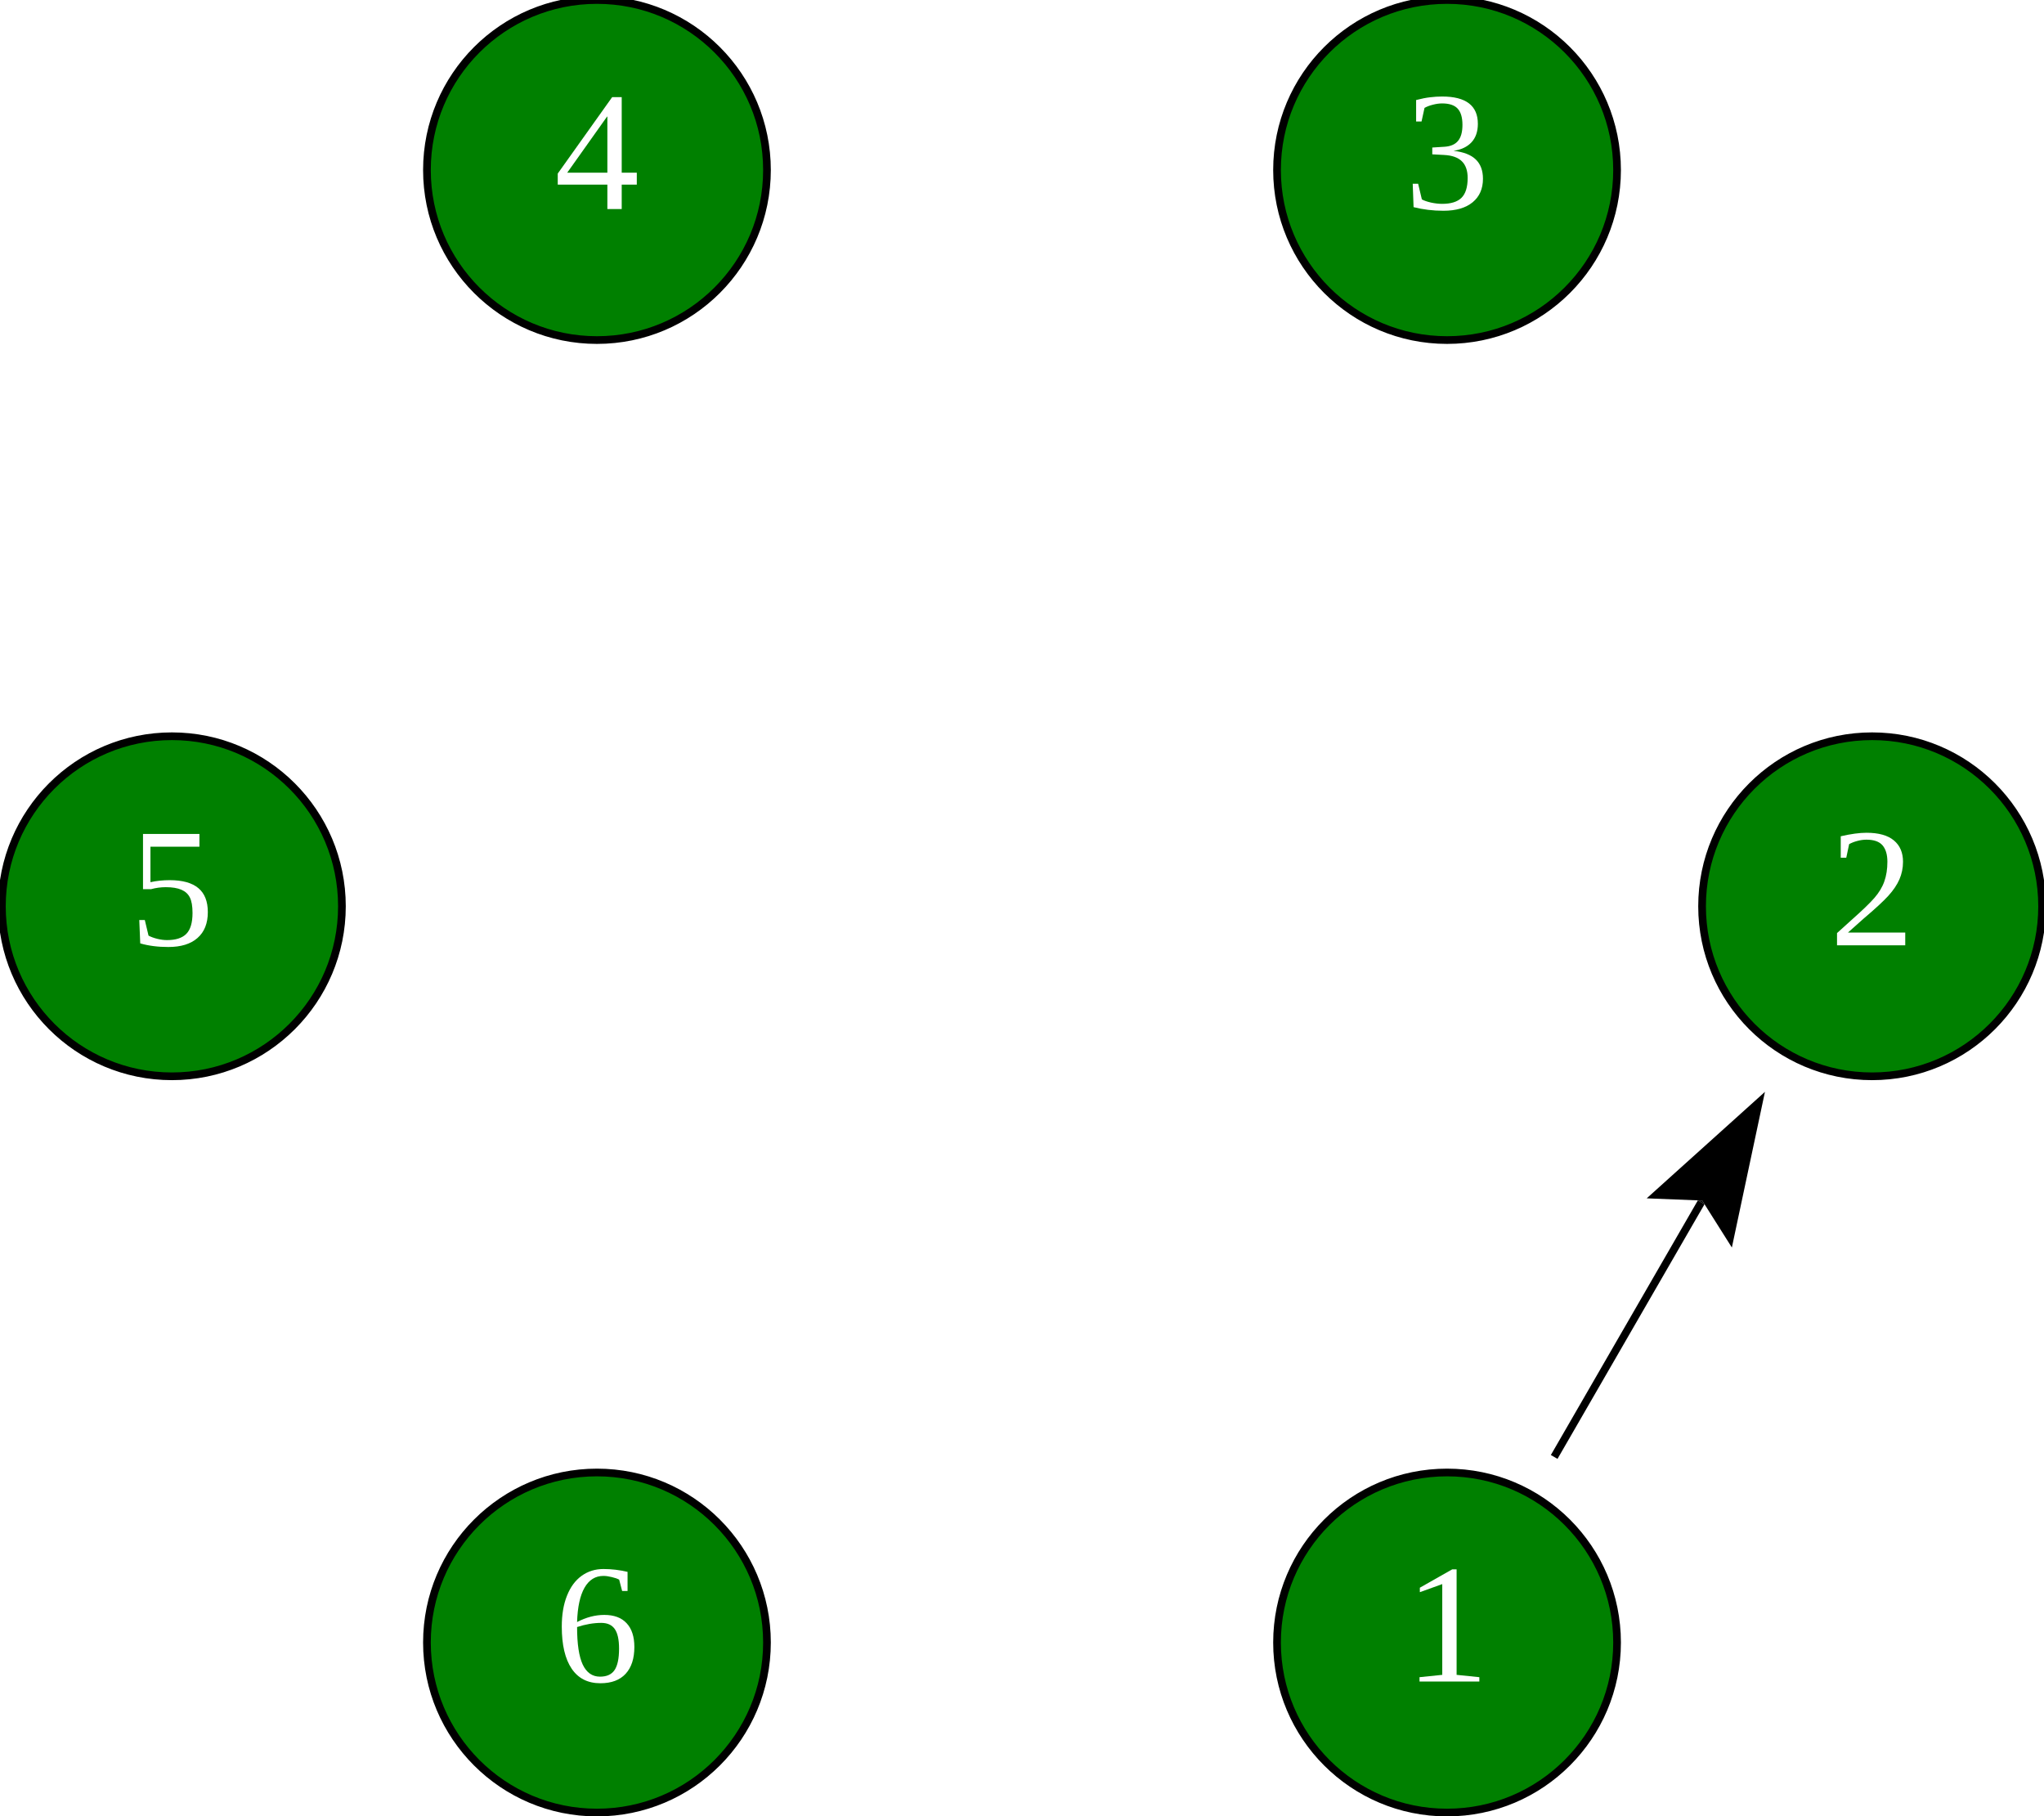
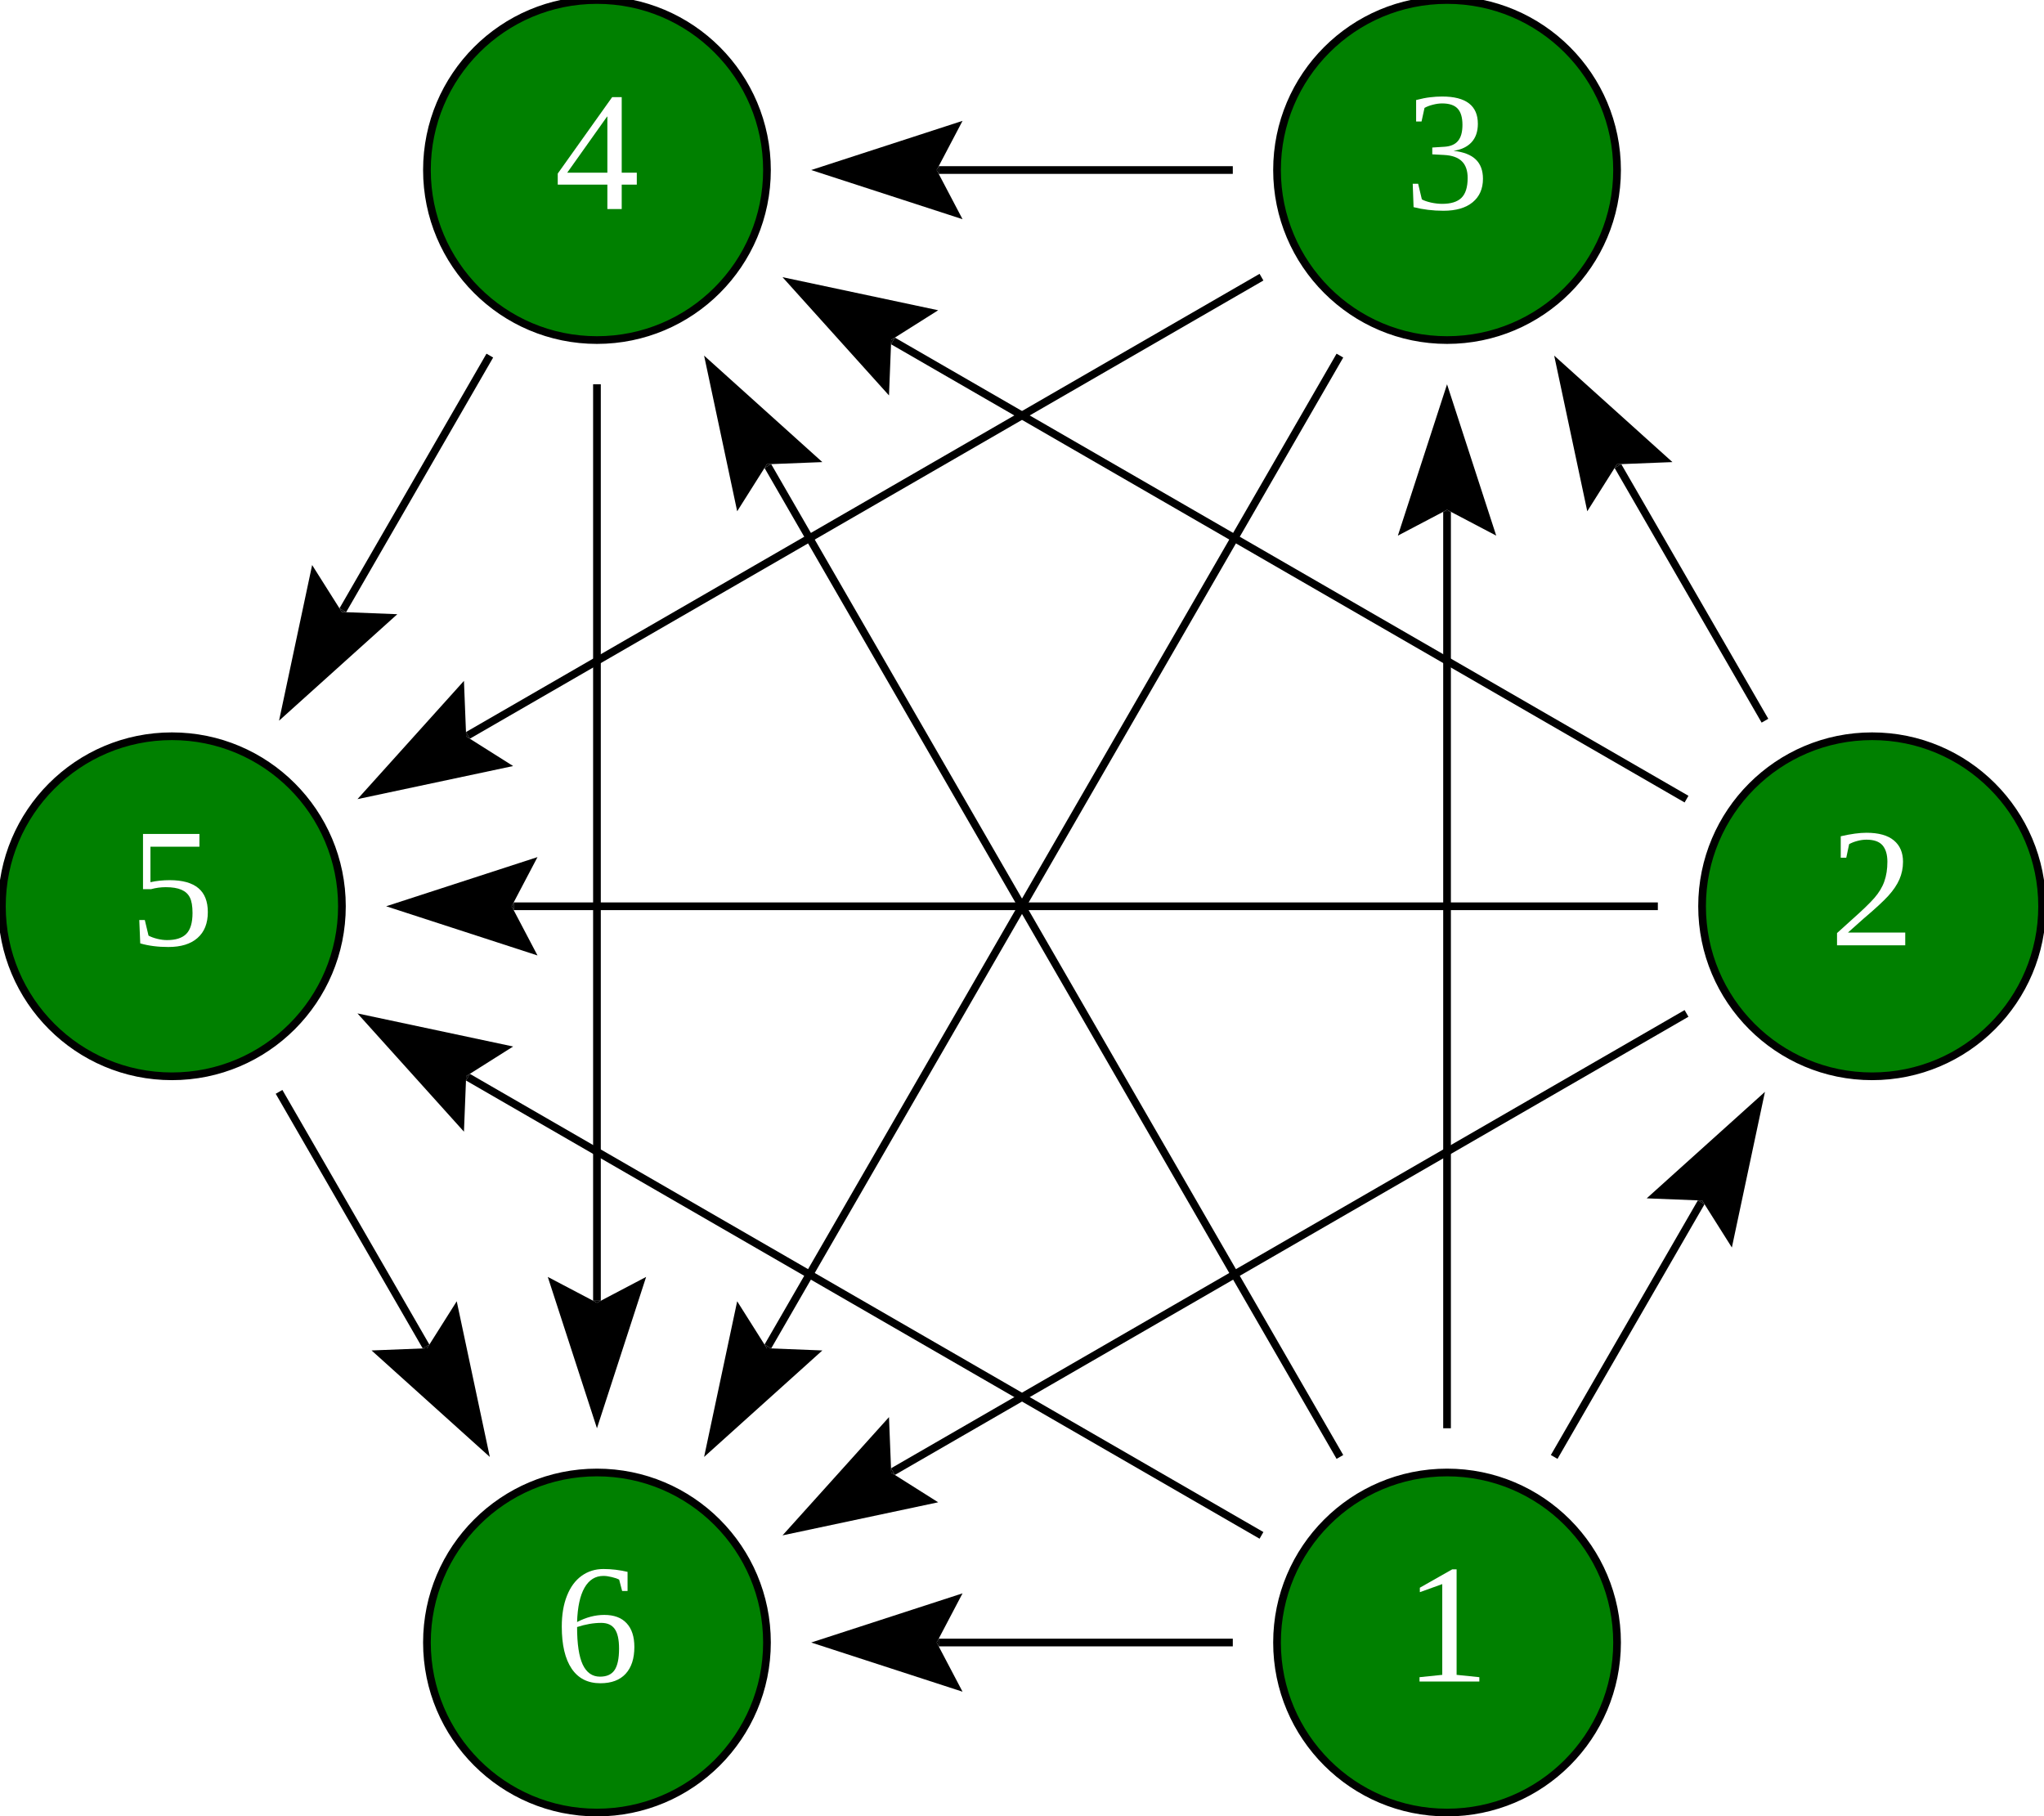
<svg xmlns="http://www.w3.org/2000/svg" height="266.506" stroke-opacity="1" viewBox="0 0 300 267" font-size="1" width="300" stroke="rgb(0,0,0)" version="1.1">
  <defs>
  </defs>
  <g stroke-linejoin="miter" stroke-opacity="1.0" fill-opacity="1.0" stroke="rgb(0,0,0)" stroke-width="1.131" fill="rgb(0,128,0)" stroke-linecap="butt" stroke-miterlimit="10.0">
    <path d="M 112.5,241.506 c 0,-13.807 -11.193,-25 -25 -25c -13.807,-0 -25,11.193 -25 25c -0,13.807 11.193,25 25 25c 13.807,0 25,-11.193 25 -25Z" />
  </g>
  <g stroke-linejoin="miter" stroke-opacity="1.0" fill-opacity="1.0" font-size="25px" stroke="rgb(0,0,0)" stroke-width="1.131" fill="rgb(255,255,255)" stroke-linecap="butt" stroke-miterlimit="10.0">
    <text dominant-baseline="middle" transform="matrix(1,0,0,1,87.5,241.5064)" stroke="none" text-anchor="middle">6
    </text>
  </g>
  <g stroke-linejoin="miter" stroke-opacity="1.0" fill-opacity="1.0" stroke="rgb(0,0,0)" stroke-width="1.131" fill="rgb(0,128,0)" stroke-linecap="butt" stroke-miterlimit="10.0">
    <path d="M 50,133.253 c 0,-13.807 -11.193,-25 -25 -25c -13.807,-0 -25,11.193 -25 25c -0,13.807 11.193,25 25 25c 13.807,0 25,-11.193 25 -25Z" />
  </g>
  <g stroke-linejoin="miter" stroke-opacity="1.0" fill-opacity="1.0" font-size="25px" stroke="rgb(0,0,0)" stroke-width="1.131" fill="rgb(255,255,255)" stroke-linecap="butt" stroke-miterlimit="10.0">
    <text dominant-baseline="middle" transform="matrix(1,0,0,1,25,133.2532)" stroke="none" text-anchor="middle">5
    </text>
  </g>
  <g stroke-linejoin="miter" stroke-opacity="1.0" fill-opacity="1.0" stroke="rgb(0,0,0)" stroke-width="1.131" fill="rgb(0,128,0)" stroke-linecap="butt" stroke-miterlimit="10.0">
    <path d="M 112.5,25 c 0,-13.807 -11.193,-25 -25 -25c -13.807,-0 -25,11.193 -25 25c -0,13.807 11.193,25 25 25c 13.807,0 25,-11.193 25 -25Z" />
  </g>
  <g stroke-linejoin="miter" stroke-opacity="1.0" fill-opacity="1.0" font-size="25px" stroke="rgb(0,0,0)" stroke-width="1.131" fill="rgb(255,255,255)" stroke-linecap="butt" stroke-miterlimit="10.0">
    <text dominant-baseline="middle" transform="matrix(1,0,0,1,87.5,25)" stroke="none" text-anchor="middle">4
    </text>
  </g>
  <g stroke-linejoin="miter" stroke-opacity="1.0" fill-opacity="1.0" stroke="rgb(0,0,0)" stroke-width="1.131" fill="rgb(0,128,0)" stroke-linecap="butt" stroke-miterlimit="10.0">
    <path d="M 237.5,25 c 0,-13.807 -11.193,-25 -25 -25c -13.807,-0 -25,11.193 -25 25c -0,13.807 11.193,25 25 25c 13.807,0 25,-11.193 25 -25Z" />
  </g>
  <g stroke-linejoin="miter" stroke-opacity="1.0" fill-opacity="1.0" font-size="25px" stroke="rgb(0,0,0)" stroke-width="1.131" fill="rgb(255,255,255)" stroke-linecap="butt" stroke-miterlimit="10.0">
    <text dominant-baseline="middle" transform="matrix(1,0,0,1,212.5,25)" stroke="none" text-anchor="middle">3
    </text>
  </g>
  <g stroke-linejoin="miter" stroke-opacity="1.0" fill-opacity="1.0" stroke="rgb(0,0,0)" stroke-width="1.131" fill="rgb(0,128,0)" stroke-linecap="butt" stroke-miterlimit="10.0">
    <path d="M 300,133.253 c 0,-13.807 -11.193,-25 -25 -25c -13.807,-0 -25,11.193 -25 25c -0,13.807 11.193,25 25 25c 13.807,0 25,-11.193 25 -25Z" />
  </g>
  <g stroke-linejoin="miter" stroke-opacity="1.0" fill-opacity="1.0" font-size="25px" stroke="rgb(0,0,0)" stroke-width="1.131" fill="rgb(255,255,255)" stroke-linecap="butt" stroke-miterlimit="10.0">
    <text dominant-baseline="middle" transform="matrix(1,0,0,1,275,133.2532)" stroke="none" text-anchor="middle">2
    </text>
  </g>
  <g stroke-linejoin="miter" stroke-opacity="1.0" fill-opacity="1.0" stroke="rgb(0,0,0)" stroke-width="1.131" fill="rgb(0,128,0)" stroke-linecap="butt" stroke-miterlimit="10.0">
    <path d="M 237.5,241.506 c 0,-13.807 -11.193,-25 -25 -25c -13.807,-0 -25,11.193 -25 25c -0,13.807 11.193,25 25 25c 13.807,0 25,-11.193 25 -25Z" />
  </g>
  <g stroke-linejoin="miter" stroke-opacity="1.0" fill-opacity="1.0" font-size="25px" stroke="rgb(0,0,0)" stroke-width="1.131" fill="rgb(255,255,255)" stroke-linecap="butt" stroke-miterlimit="10.0">
    <text dominant-baseline="middle" transform="matrix(1,0,0,1,212.5,241.5064)" stroke="none" text-anchor="middle">1
    </text>
  </g>
  <g stroke-linejoin="miter" stroke-opacity="1.0" fill-opacity="0.0" stroke="rgb(0,0,0)" stroke-width="1.131" fill="rgb(0,0,0)" stroke-linecap="butt" stroke-miterlimit="10.0">
+     <path d="M 40.754,160.54 l 21.617,37.443 " />
+   </g>
+   <g stroke-linejoin="miter" stroke-opacity="1.0" fill-opacity="1.0" stroke="rgb(0,0,0)" stroke-width="0.0" fill="rgb(0,0,0)" stroke-linecap="butt" stroke-miterlimit="10.0">
+   </g>
+   <g stroke-linejoin="miter" stroke-opacity="1.0" fill-opacity="1.0" stroke="rgb(0,0,0)" stroke-width="0.0" fill="rgb(0,0,0)" stroke-linecap="butt" stroke-miterlimit="10.0">
+   </g>
+   <g stroke-linejoin="miter" stroke-opacity="1.0" fill-opacity="1.0" stroke="rgb(0,0,0)" stroke-width="0.0" fill="rgb(0,0,0)" stroke-linecap="butt" stroke-miterlimit="10.0">
+     <path d="M 71.746,214.22 l -4.865,-22.888 l -4.361,6.908 l -8.163,0.323 Z" />
+   </g>
+   <g stroke-linejoin="miter" stroke-opacity="1.0" fill-opacity="1.0" stroke="rgb(0,0,0)" stroke-width="0.0" fill="rgb(0,0,0)" stroke-linecap="butt" stroke-miterlimit="10.0">
+     <path d="M 62.52,198.239 l -0.149,-0.258 l 0.49,-0.283 l -0.341,0.54 l -0.149,-0.258 l -0.49,0.283 Z" />
+   </g>
+   <g stroke-linejoin="miter" stroke-opacity="1.0" fill-opacity="0.0" stroke="rgb(0,0,0)" stroke-width="1.131" fill="rgb(0,0,0)" stroke-linecap="butt" stroke-miterlimit="10.0">
+     <path d="M 87.5,56.503 l -0,134.75 " />
+   </g>
+   <g stroke-linejoin="miter" stroke-opacity="1.0" fill-opacity="1.0" stroke="rgb(0,0,0)" stroke-width="0.0" fill="rgb(0,0,0)" stroke-linecap="butt" stroke-miterlimit="10.0">
+   </g>
+   <g stroke-linejoin="miter" stroke-opacity="1.0" fill-opacity="1.0" stroke="rgb(0,0,0)" stroke-width="0.0" fill="rgb(0,0,0)" stroke-linecap="butt" stroke-miterlimit="10.0">
+   </g>
+   <g stroke-linejoin="miter" stroke-opacity="1.0" fill-opacity="1.0" stroke="rgb(0,0,0)" stroke-width="0.0" fill="rgb(0,0,0)" stroke-linecap="butt" stroke-miterlimit="10.0">
+     <path d="M 87.5,210.003 l 7.231,-22.254 l -7.231,3.801 l -7.231,-3.801 Z" />
+   </g>
+   <g stroke-linejoin="miter" stroke-opacity="1.0" fill-opacity="1.0" stroke="rgb(0,0,0)" stroke-width="0.0" fill="rgb(0,0,0)" stroke-linecap="butt" stroke-miterlimit="10.0">
+     <path d="M 87.5,191.55 l 0,-0.297 l 0.566,0 l -0.566,0.297 l 0,-0.297 l -0.566,-0 Z" />
+   </g>
+   <g stroke-linejoin="miter" stroke-opacity="1.0" fill-opacity="0.0" stroke="rgb(0,0,0)" stroke-width="1.131" fill="rgb(0,0,0)" stroke-linecap="butt" stroke-miterlimit="10.0">
+     <path d="M 71.746,52.286 l -21.617,37.443 " />
+   </g>
+   <g stroke-linejoin="miter" stroke-opacity="1.0" fill-opacity="1.0" stroke="rgb(0,0,0)" stroke-width="0.0" fill="rgb(0,0,0)" stroke-linecap="butt" stroke-miterlimit="10.0">
+   </g>
+   <g stroke-linejoin="miter" stroke-opacity="1.0" fill-opacity="1.0" stroke="rgb(0,0,0)" stroke-width="0.0" fill="rgb(0,0,0)" stroke-linecap="butt" stroke-miterlimit="10.0">
+   </g>
+   <g stroke-linejoin="miter" stroke-opacity="1.0" fill-opacity="1.0" stroke="rgb(0,0,0)" stroke-width="0.0" fill="rgb(0,0,0)" stroke-linecap="butt" stroke-miterlimit="10.0">
+     <path d="M 40.754,105.967 l 17.389,-15.657 l -8.163,-0.323 l -4.361,-6.908 Z" />
+   </g>
+   <g stroke-linejoin="miter" stroke-opacity="1.0" fill-opacity="1.0" stroke="rgb(0,0,0)" stroke-width="0.0" fill="rgb(0,0,0)" stroke-linecap="butt" stroke-miterlimit="10.0">
+     <path d="M 49.98,89.986 l 0.149,-0.258 l 0.49,0.283 l -0.638,-0.025 l 0.149,-0.258 l -0.49,-0.283 Z" />
+   </g>
+   <g stroke-linejoin="miter" stroke-opacity="1.0" fill-opacity="0.0" stroke="rgb(0,0,0)" stroke-width="1.131" fill="rgb(0,0,0)" stroke-linecap="butt" stroke-miterlimit="10.0">
+     <path d="M 196.746,52.286 l -84.117,145.696 " />
+   </g>
+   <g stroke-linejoin="miter" stroke-opacity="1.0" fill-opacity="1.0" stroke="rgb(0,0,0)" stroke-width="0.0" fill="rgb(0,0,0)" stroke-linecap="butt" stroke-miterlimit="10.0">
+   </g>
+   <g stroke-linejoin="miter" stroke-opacity="1.0" fill-opacity="1.0" stroke="rgb(0,0,0)" stroke-width="0.0" fill="rgb(0,0,0)" stroke-linecap="butt" stroke-miterlimit="10.0">
+   </g>
+   <g stroke-linejoin="miter" stroke-opacity="1.0" fill-opacity="1.0" stroke="rgb(0,0,0)" stroke-width="0.0" fill="rgb(0,0,0)" stroke-linecap="butt" stroke-miterlimit="10.0">
+     <path d="M 103.254,214.22 l 17.389,-15.657 l -8.163,-0.323 l -4.361,-6.908 Z" />
+   </g>
+   <g stroke-linejoin="miter" stroke-opacity="1.0" fill-opacity="1.0" stroke="rgb(0,0,0)" stroke-width="0.0" fill="rgb(0,0,0)" stroke-linecap="butt" stroke-miterlimit="10.0">
+     <path d="M 112.48,198.239 l 0.149,-0.258 l 0.49,0.283 l -0.638,-0.025 l 0.149,-0.258 l -0.49,-0.283 Z" />
+   </g>
+   <g stroke-linejoin="miter" stroke-opacity="1.0" fill-opacity="0.0" stroke="rgb(0,0,0)" stroke-width="1.131" fill="rgb(0,0,0)" stroke-linecap="butt" stroke-miterlimit="10.0">
+     <path d="M 185.214,40.754 l -116.689,67.371 " />
+   </g>
+   <g stroke-linejoin="miter" stroke-opacity="1.0" fill-opacity="1.0" stroke="rgb(0,0,0)" stroke-width="0.0" fill="rgb(0,0,0)" stroke-linecap="butt" stroke-miterlimit="10.0">
+   </g>
+   <g stroke-linejoin="miter" stroke-opacity="1.0" fill-opacity="1.0" stroke="rgb(0,0,0)" stroke-width="0.0" fill="rgb(0,0,0)" stroke-linecap="butt" stroke-miterlimit="10.0">
+   </g>
+   <g stroke-linejoin="miter" stroke-opacity="1.0" fill-opacity="1.0" stroke="rgb(0,0,0)" stroke-width="0.0" fill="rgb(0,0,0)" stroke-linecap="butt" stroke-miterlimit="10.0">
+     <path d="M 52.286,117.499 l 22.888,-4.865 l -6.908,-4.361 l -0.323,-8.163 Z" />
+   </g>
+   <g stroke-linejoin="miter" stroke-opacity="1.0" fill-opacity="1.0" stroke="rgb(0,0,0)" stroke-width="0.0" fill="rgb(0,0,0)" stroke-linecap="butt" stroke-miterlimit="10.0">
+     <path d="M 68.267,108.273 l 0.258,-0.149 l 0.283,0.49 l -0.54,-0.341 l 0.258,-0.149 l -0.283,-0.49 Z" />
+   </g>
+   <g stroke-linejoin="miter" stroke-opacity="1.0" fill-opacity="0.0" stroke="rgb(0,0,0)" stroke-width="1.131" fill="rgb(0,0,0)" stroke-linecap="butt" stroke-miterlimit="10.0">
+     <path d="M 180.997,25 l -43.243,-0 " />
+   </g>
+   <g stroke-linejoin="miter" stroke-opacity="1.0" fill-opacity="1.0" stroke="rgb(0,0,0)" stroke-width="0.0" fill="rgb(0,0,0)" stroke-linecap="butt" stroke-miterlimit="10.0">
+   </g>
+   <g stroke-linejoin="miter" stroke-opacity="1.0" fill-opacity="1.0" stroke="rgb(0,0,0)" stroke-width="0.0" fill="rgb(0,0,0)" stroke-linecap="butt" stroke-miterlimit="10.0">
+   </g>
+   <g stroke-linejoin="miter" stroke-opacity="1.0" fill-opacity="1.0" stroke="rgb(0,0,0)" stroke-width="0.0" fill="rgb(0,0,0)" stroke-linecap="butt" stroke-miterlimit="10.0">
+     <path d="M 119.003,25 l 22.254,7.231 l -3.801,-7.231 l 3.801,-7.231 Z" />
+   </g>
+   <g stroke-linejoin="miter" stroke-opacity="1.0" fill-opacity="1.0" stroke="rgb(0,0,0)" stroke-width="0.0" fill="rgb(0,0,0)" stroke-linecap="butt" stroke-miterlimit="10.0">
+     <path d="M 137.456,25 l 0.297,0 l -0,0.566 l -0.297,-0.566 l 0.297,0 l 0,-0.566 Z" />
+   </g>
+   <g stroke-linejoin="miter" stroke-opacity="1.0" fill-opacity="0.0" stroke="rgb(0,0,0)" stroke-width="1.131" fill="rgb(0,0,0)" stroke-linecap="butt" stroke-miterlimit="10.0">
+     <path d="M 247.714,149.007 l -116.689,67.371 " />
+   </g>
+   <g stroke-linejoin="miter" stroke-opacity="1.0" fill-opacity="1.0" stroke="rgb(0,0,0)" stroke-width="0.0" fill="rgb(0,0,0)" stroke-linecap="butt" stroke-miterlimit="10.0">
+   </g>
+   <g stroke-linejoin="miter" stroke-opacity="1.0" fill-opacity="1.0" stroke="rgb(0,0,0)" stroke-width="0.0" fill="rgb(0,0,0)" stroke-linecap="butt" stroke-miterlimit="10.0">
+   </g>
+   <g stroke-linejoin="miter" stroke-opacity="1.0" fill-opacity="1.0" stroke="rgb(0,0,0)" stroke-width="0.0" fill="rgb(0,0,0)" stroke-linecap="butt" stroke-miterlimit="10.0">
+     <path d="M 114.786,225.753 l 22.888,-4.865 l -6.908,-4.361 l -0.323,-8.163 Z" />
+   </g>
+   <g stroke-linejoin="miter" stroke-opacity="1.0" fill-opacity="1.0" stroke="rgb(0,0,0)" stroke-width="0.0" fill="rgb(0,0,0)" stroke-linecap="butt" stroke-miterlimit="10.0">
+     <path d="M 130.767,216.526 l 0.258,-0.149 l 0.283,0.49 l -0.54,-0.341 l 0.258,-0.149 l -0.283,-0.49 Z" />
+   </g>
+   <g stroke-linejoin="miter" stroke-opacity="1.0" fill-opacity="0.0" stroke="rgb(0,0,0)" stroke-width="1.131" fill="rgb(0,0,0)" stroke-linecap="butt" stroke-miterlimit="10.0">
+     <path d="M 243.497,133.253 l -168.243,-0 " />
+   </g>
+   <g stroke-linejoin="miter" stroke-opacity="1.0" fill-opacity="1.0" stroke="rgb(0,0,0)" stroke-width="0.0" fill="rgb(0,0,0)" stroke-linecap="butt" stroke-miterlimit="10.0">
+   </g>
+   <g stroke-linejoin="miter" stroke-opacity="1.0" fill-opacity="1.0" stroke="rgb(0,0,0)" stroke-width="0.0" fill="rgb(0,0,0)" stroke-linecap="butt" stroke-miterlimit="10.0">
+   </g>
+   <g stroke-linejoin="miter" stroke-opacity="1.0" fill-opacity="1.0" stroke="rgb(0,0,0)" stroke-width="0.0" fill="rgb(0,0,0)" stroke-linecap="butt" stroke-miterlimit="10.0">
+     <path d="M 56.503,133.253 l 22.254,7.231 l -3.801,-7.231 l 3.801,-7.231 Z" />
+   </g>
+   <g stroke-linejoin="miter" stroke-opacity="1.0" fill-opacity="1.0" stroke="rgb(0,0,0)" stroke-width="0.0" fill="rgb(0,0,0)" stroke-linecap="butt" stroke-miterlimit="10.0">
+     <path d="M 74.956,133.253 l 0.297,0 l -0,0.566 l -0.297,-0.566 l 0.297,0 l 0,-0.566 Z" />
+   </g>
+   <g stroke-linejoin="miter" stroke-opacity="1.0" fill-opacity="0.0" stroke="rgb(0,0,0)" stroke-width="1.131" fill="rgb(0,0,0)" stroke-linecap="butt" stroke-miterlimit="10.0">
+     <path d="M 247.714,117.499 l -116.689,-67.371 " />
+   </g>
+   <g stroke-linejoin="miter" stroke-opacity="1.0" fill-opacity="1.0" stroke="rgb(0,0,0)" stroke-width="0.0" fill="rgb(0,0,0)" stroke-linecap="butt" stroke-miterlimit="10.0">
+   </g>
+   <g stroke-linejoin="miter" stroke-opacity="1.0" fill-opacity="1.0" stroke="rgb(0,0,0)" stroke-width="0.0" fill="rgb(0,0,0)" stroke-linecap="butt" stroke-miterlimit="10.0">
+   </g>
+   <g stroke-linejoin="miter" stroke-opacity="1.0" fill-opacity="1.0" stroke="rgb(0,0,0)" stroke-width="0.0" fill="rgb(0,0,0)" stroke-linecap="butt" stroke-miterlimit="10.0">
+     <path d="M 114.786,40.754 l 15.657,17.389 l 0.323,-8.163 l 6.908,-4.361 Z" />
+   </g>
+   <g stroke-linejoin="miter" stroke-opacity="1.0" fill-opacity="1.0" stroke="rgb(0,0,0)" stroke-width="0.0" fill="rgb(0,0,0)" stroke-linecap="butt" stroke-miterlimit="10.0">
+     <path d="M 130.767,49.98 l 0.258,0.149 l -0.283,0.49 l 0.025,-0.638 l 0.258,0.149 l 0.283,-0.49 Z" />
+   </g>
+   <g stroke-linejoin="miter" stroke-opacity="1.0" fill-opacity="0.0" stroke="rgb(0,0,0)" stroke-width="1.131" fill="rgb(0,0,0)" stroke-linecap="butt" stroke-miterlimit="10.0">
+     <path d="M 259.246,105.967 l -21.617,-37.443 " />
+   </g>
+   <g stroke-linejoin="miter" stroke-opacity="1.0" fill-opacity="1.0" stroke="rgb(0,0,0)" stroke-width="0.0" fill="rgb(0,0,0)" stroke-linecap="butt" stroke-miterlimit="10.0">
+   </g>
+   <g stroke-linejoin="miter" stroke-opacity="1.0" fill-opacity="1.0" stroke="rgb(0,0,0)" stroke-width="0.0" fill="rgb(0,0,0)" stroke-linecap="butt" stroke-miterlimit="10.0">
+   </g>
+   <g stroke-linejoin="miter" stroke-opacity="1.0" fill-opacity="1.0" stroke="rgb(0,0,0)" stroke-width="0.0" fill="rgb(0,0,0)" stroke-linecap="butt" stroke-miterlimit="10.0">
+     <path d="M 228.254,52.286 l 4.865,22.888 l 4.361,-6.908 l 8.163,-0.323 Z" />
+   </g>
+   <g stroke-linejoin="miter" stroke-opacity="1.0" fill-opacity="1.0" stroke="rgb(0,0,0)" stroke-width="0.0" fill="rgb(0,0,0)" stroke-linecap="butt" stroke-miterlimit="10.0">
+     <path d="M 237.48,68.267 l 0.149,0.258 l -0.49,0.283 l 0.341,-0.54 l 0.149,0.258 l 0.49,-0.283 Z" />
+   </g>
+   <g stroke-linejoin="miter" stroke-opacity="1.0" fill-opacity="0.0" stroke="rgb(0,0,0)" stroke-width="1.131" fill="rgb(0,0,0)" stroke-linecap="butt" stroke-miterlimit="10.0">
+     <path d="M 180.997,241.506 l -43.243,-0 " />
+   </g>
+   <g stroke-linejoin="miter" stroke-opacity="1.0" fill-opacity="1.0" stroke="rgb(0,0,0)" stroke-width="0.0" fill="rgb(0,0,0)" stroke-linecap="butt" stroke-miterlimit="10.0">
+   </g>
+   <g stroke-linejoin="miter" stroke-opacity="1.0" fill-opacity="1.0" stroke="rgb(0,0,0)" stroke-width="0.0" fill="rgb(0,0,0)" stroke-linecap="butt" stroke-miterlimit="10.0">
+   </g>
+   <g stroke-linejoin="miter" stroke-opacity="1.0" fill-opacity="1.0" stroke="rgb(0,0,0)" stroke-width="0.0" fill="rgb(0,0,0)" stroke-linecap="butt" stroke-miterlimit="10.0">
+     <path d="M 119.003,241.506 l 22.254,7.231 l -3.801,-7.231 l 3.801,-7.231 Z" />
+   </g>
+   <g stroke-linejoin="miter" stroke-opacity="1.0" fill-opacity="1.0" stroke="rgb(0,0,0)" stroke-width="0.0" fill="rgb(0,0,0)" stroke-linecap="butt" stroke-miterlimit="10.0">
+     <path d="M 137.456,241.506 l 0.297,0 l -0,0.566 l -0.297,-0.566 l 0.297,0 l 0,-0.566 Z" />
+   </g>
+   <g stroke-linejoin="miter" stroke-opacity="1.0" fill-opacity="0.0" stroke="rgb(0,0,0)" stroke-width="1.131" fill="rgb(0,0,0)" stroke-linecap="butt" stroke-miterlimit="10.0">
+     <path d="M 185.214,225.753 l -116.689,-67.371 " />
+   </g>
+   <g stroke-linejoin="miter" stroke-opacity="1.0" fill-opacity="1.0" stroke="rgb(0,0,0)" stroke-width="0.0" fill="rgb(0,0,0)" stroke-linecap="butt" stroke-miterlimit="10.0">
+   </g>
+   <g stroke-linejoin="miter" stroke-opacity="1.0" fill-opacity="1.0" stroke="rgb(0,0,0)" stroke-width="0.0" fill="rgb(0,0,0)" stroke-linecap="butt" stroke-miterlimit="10.0">
+   </g>
+   <g stroke-linejoin="miter" stroke-opacity="1.0" fill-opacity="1.0" stroke="rgb(0,0,0)" stroke-width="0.0" fill="rgb(0,0,0)" stroke-linecap="butt" stroke-miterlimit="10.0">
+     <path d="M 52.286,149.007 l 15.657,17.389 l 0.323,-8.163 l 6.908,-4.361 Z" />
+   </g>
+   <g stroke-linejoin="miter" stroke-opacity="1.0" fill-opacity="1.0" stroke="rgb(0,0,0)" stroke-width="0.0" fill="rgb(0,0,0)" stroke-linecap="butt" stroke-miterlimit="10.0">
+     <path d="M 68.267,158.233 l 0.258,0.149 l -0.283,0.49 l 0.025,-0.638 l 0.258,0.149 l 0.283,-0.49 Z" />
+   </g>
+   <g stroke-linejoin="miter" stroke-opacity="1.0" fill-opacity="0.0" stroke="rgb(0,0,0)" stroke-width="1.131" fill="rgb(0,0,0)" stroke-linecap="butt" stroke-miterlimit="10.0">
+     <path d="M 196.746,214.22 l -84.117,-145.696 " />
+   </g>
+   <g stroke-linejoin="miter" stroke-opacity="1.0" fill-opacity="1.0" stroke="rgb(0,0,0)" stroke-width="0.0" fill="rgb(0,0,0)" stroke-linecap="butt" stroke-miterlimit="10.0">
+   </g>
+   <g stroke-linejoin="miter" stroke-opacity="1.0" fill-opacity="1.0" stroke="rgb(0,0,0)" stroke-width="0.0" fill="rgb(0,0,0)" stroke-linecap="butt" stroke-miterlimit="10.0">
+   </g>
+   <g stroke-linejoin="miter" stroke-opacity="1.0" fill-opacity="1.0" stroke="rgb(0,0,0)" stroke-width="0.0" fill="rgb(0,0,0)" stroke-linecap="butt" stroke-miterlimit="10.0">
+     <path d="M 103.254,52.286 l 4.865,22.888 l 4.361,-6.908 l 8.163,-0.323 Z" />
+   </g>
+   <g stroke-linejoin="miter" stroke-opacity="1.0" fill-opacity="1.0" stroke="rgb(0,0,0)" stroke-width="0.0" fill="rgb(0,0,0)" stroke-linecap="butt" stroke-miterlimit="10.0">
+     <path d="M 112.48,68.267 l 0.149,0.258 l -0.49,0.283 l 0.341,-0.54 l 0.149,0.258 l 0.49,-0.283 Z" />
+   </g>
+   <g stroke-linejoin="miter" stroke-opacity="1.0" fill-opacity="0.0" stroke="rgb(0,0,0)" stroke-width="1.131" fill="rgb(0,0,0)" stroke-linecap="butt" stroke-miterlimit="10.0">
+     <path d="M 212.5,210.003 l 0,-134.75 " />
+   </g>
+   <g stroke-linejoin="miter" stroke-opacity="1.0" fill-opacity="1.0" stroke="rgb(0,0,0)" stroke-width="0.0" fill="rgb(0,0,0)" stroke-linecap="butt" stroke-miterlimit="10.0">
+   </g>
+   <g stroke-linejoin="miter" stroke-opacity="1.0" fill-opacity="1.0" stroke="rgb(0,0,0)" stroke-width="0.0" fill="rgb(0,0,0)" stroke-linecap="butt" stroke-miterlimit="10.0">
+   </g>
+   <g stroke-linejoin="miter" stroke-opacity="1.0" fill-opacity="1.0" stroke="rgb(0,0,0)" stroke-width="0.0" fill="rgb(0,0,0)" stroke-linecap="butt" stroke-miterlimit="10.0">
+     <path d="M 212.5,56.503 l -7.231,22.254 l 7.231,-3.801 l 7.231,3.801 Z" />
+   </g>
+   <g stroke-linejoin="miter" stroke-opacity="1.0" fill-opacity="1.0" stroke="rgb(0,0,0)" stroke-width="0.0" fill="rgb(0,0,0)" stroke-linecap="butt" stroke-miterlimit="10.0">
+     <path d="M 212.5,74.956 l -0,0.297 l -0.566,-0 l 0.566,-0.297 l -0,0.297 l 0.566,0 Z" />
+   </g>
+   <g stroke-linejoin="miter" stroke-opacity="1.0" fill-opacity="0.0" stroke="rgb(0,0,0)" stroke-width="1.131" fill="rgb(0,0,0)" stroke-linecap="butt" stroke-miterlimit="10.0">
    <path d="M 228.254,214.22 l 21.617,-37.443 " />
  </g>
  <g stroke-linejoin="miter" stroke-opacity="1.0" fill-opacity="1.0" stroke="rgb(0,0,0)" stroke-width="0.0" fill="rgb(0,0,0)" stroke-linecap="butt" stroke-miterlimit="10.0">
  </g>
  <g stroke-linejoin="miter" stroke-opacity="1.0" fill-opacity="1.0" stroke="rgb(0,0,0)" stroke-width="0.0" fill="rgb(0,0,0)" stroke-linecap="butt" stroke-miterlimit="10.0">
  </g>
  <g stroke-linejoin="miter" stroke-opacity="1.0" fill-opacity="1.0" stroke="rgb(0,0,0)" stroke-width="0.0" fill="rgb(0,0,0)" stroke-linecap="butt" stroke-miterlimit="10.0">
    <path d="M 259.246,160.54 l -17.389,15.657 l 8.163,0.323 l 4.361,6.908 Z" />
  </g>
  <g stroke-linejoin="miter" stroke-opacity="1.0" fill-opacity="1.0" stroke="rgb(0,0,0)" stroke-width="0.0" fill="rgb(0,0,0)" stroke-linecap="butt" stroke-miterlimit="10.0">
    <path d="M 250.02,176.52 l -0.149,0.258 l -0.49,-0.283 l 0.638,0.025 l -0.149,0.258 l 0.49,0.283 Z" />
  </g>
</svg>
